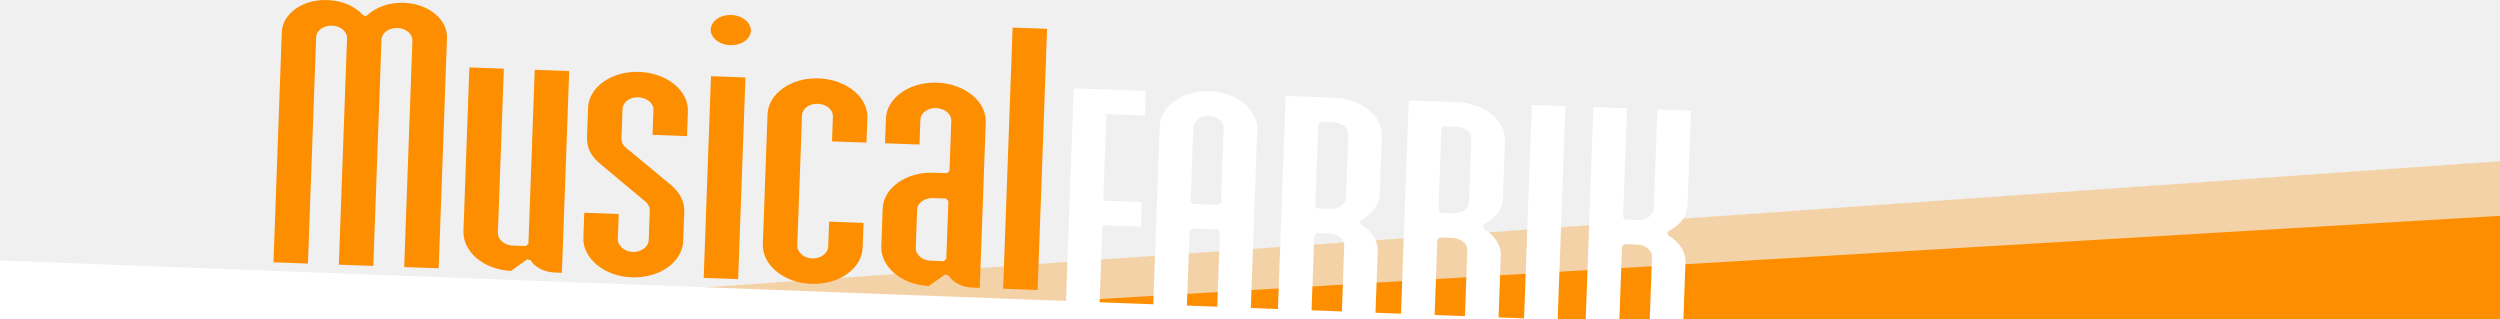
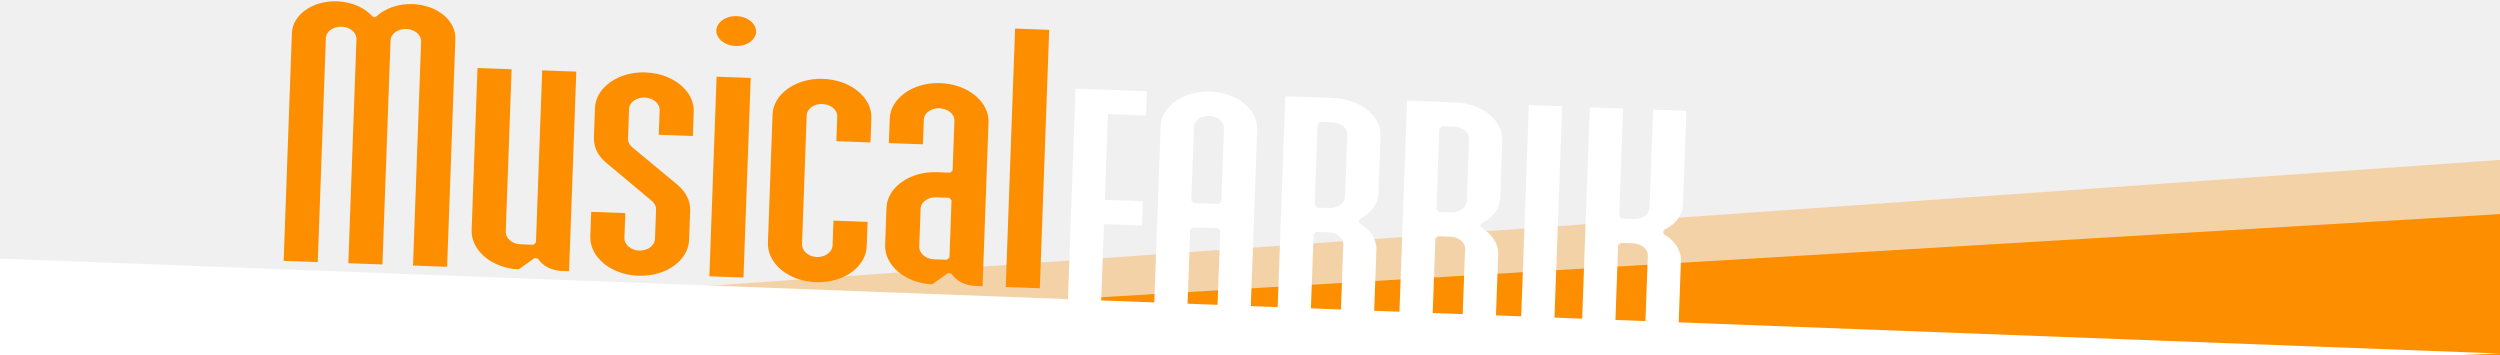
- <svg xmlns="http://www.w3.org/2000/svg" clip-rule="evenodd" fill-rule="evenodd" stroke-linejoin="round" stroke-miterlimit="2" viewBox="10 0 1900 242">
-   <path d="m104.41 243.069 104.409 457.311h-208.819z" fill="#fd8e00" fill-opacity=".3" transform="matrix(0 1.28939 4.18748 0 -1012.832 121.801)" />
-   <path d="m104.41 243.069 104.409 457.311h-208.819z" fill="#fd8e00" transform="matrix(0 1.09009 4.18748 0 -1012.832 163.418)" />
-   <g transform="matrix(1.787 .0647251 -.0647251 1.787 11.28511 -141.978)">
-     <g fill="#fd8e00">
-       <path d="m432.673 75.508h14.658v111.07h-14.658z" fill-rule="nonzero" />
-       <path d="m401.4 175.779h5.635l1.029-1.029v-24.562l-1.029-1.03h-5.635c-3.307 0-6.477 2.103-6.477 5.22v16.037c0 3.241 3.145 5.364 6.477 5.364m7.813 5.923-1.491-.256-6.669 5.13c-11.734-.143-20.788-7.508-20.788-16.161v-16.037c0-8.589 9.227-16.019 21.135-16.019h5.635l1.029-1.03v-21.24c0-3.133-3.195-5.22-6.664-5.22-3.307 0-6.477 2.105-6.477 5.22v10.529h-14.658v-10.529c0-8.587 9.227-16.019 21.135-16.019 12.102 0 21.322 7.436 21.322 16.019v70.49h-3.103c-4.613 0-8.569-2.051-10.406-4.877" />
-       <path d="m357.715 160.753h14.658v10.528c0 8.734-9.226 16.165-21.323 16.165-11.901 0-21.134-7.426-21.134-16.165v-55.192c0-8.587 9.227-16.019 21.134-16.019 12.103 0 21.323 7.436 21.323 16.019v10.53h-14.658v-10.53c0-3.133-3.195-5.219-6.665-5.219-3.306 0-6.476 2.105-6.476 5.219v55.192c0 3.078 3.121 5.366 6.476 5.366 3.519 0 6.665-2.269 6.665-5.366z" />
-       <path d="m305.308 100.793h14.657v85.786h-14.657z" />
-       <path d="m313.013 87.32c-4.958 0-8.55-3.097-8.55-6.339 0-3.398 3.606-6.484 8.55-6.484s8.549 3.086 8.549 6.484c0 3.242-3.591 6.339-8.549 6.339" />
-       <path d="m296.044 158.857v12.425c0 8.733-9.227 16.165-21.323 16.165-11.901 0-21.135-7.427-21.135-16.165v-10.529h14.659v10.529c0 3.078 3.121 5.365 6.476 5.365 3.518 0 6.665-2.269 6.665-5.365v-12.425c0-1.549-.775-2.837-2.092-3.85l-19.543-15.175c-4.272-3.151-6.165-6.91-6.165-11.316v-12.426c0-8.587 9.227-16.019 21.135-16.019 12.102 0 21.323 7.436 21.323 16.019v10.529h-14.658v-10.529c0-3.133-3.196-5.22-6.665-5.22-3.307 0-6.476 2.105-6.476 5.22v12.426c0 1.641.729 2.946 1.903 3.85l19.723 15.17c4.12 3.17 6.173 6.934 6.173 11.321" />
-       <path d="m245.008 100.793v85.786h-3.103c-4.613 0-8.569-2.05-10.406-4.876l-1.491-.256-6.669 5.13c-11.734-.143-20.788-7.509-20.788-16.161v-69.623h14.658v69.623c0 3.24 3.146 5.364 6.477 5.364h5.634l1.03-1.029v-73.958z" />
-       <path d="m192.6 186.578h-14.658v-96.206c0-3.116-3.17-5.22-6.476-5.22-3.47 0-6.665 2.086-6.665 5.22v96.206h-14.658v-96.206c0-3.116-3.17-5.22-6.477-5.22-3.469 0-6.664 2.086-6.664 5.22v96.206h-14.658v-97.94c0-7.716 8.28-14.286 18.881-14.286 6.525 0 12.062 2.372 15.407 5.893l.746.32h.188l.728-.301c3.546-3.546 9.098-5.912 15.426-5.912 10.78 0 18.88 6.565 18.88 14.286z" />
-     </g>
-     <path d="m722.07 208.421h-14.295v-45.263c0-3.072-3.15-5.096-6.543-5.096h-5.329l-1.029 1.029v49.33h-14.296v-108.058h14.296v46.244l1.029 1.029h5.329c3.442 0 6.543-2.202 6.543-5.238v-42.035h14.295v40.352c0 4.434-2.819 8.479-7.543 11.017l-.543.907v.279l.543.908c4.724 2.537 7.543 6.582 7.543 11.016z" fill="#fff" />
-     <path d="m654.381 100.363h14.296v108.058h-14.296z" fill="#fff" />
-     <path d="m622.695 110.788h-5.329l-1.03 1.03v34.788l1.03 1.03h5.329c3.441 0 6.542-2.202 6.542-5.238v-26.512c0-3.073-3.149-5.098-6.542-5.098m20.838 97.633h-14.296v-45.263c0-3.072-3.149-5.097-6.542-5.097h-5.329l-1.03 1.03v49.33h-14.295v-108.058h20.654c11.842 0 20.838 7.219 20.838 15.523v24.829c0 4.433-2.82 8.479-7.543 11.016l-.543.908v.279l.543.908c4.723 2.537 7.543 6.582 7.543 11.016z" fill="#fff" />
-     <path d="m576.897 192.757v-29.599c0-3.072-3.15-5.096-6.543-5.096h-5.328l-1.029 1.029v37.874l1.029 1.03h5.328c3.418 0 6.543-2.044 6.543-5.238m0-50.359v-26.512c0-3.073-3.15-5.098-6.543-5.098h-5.328l-1.029 1.03v34.789l1.029 1.029h5.328c3.441 0 6.543-2.202 6.543-5.238m-6.543 66.023h-20.654v-108.058h20.654c11.842 0 20.838 7.219 20.838 15.523v24.829c0 4.433-2.819 8.485-7.562 11.167l-.522.897v.139l.541.908c4.724 2.537 7.543 6.582 7.543 11.016v27.915c0 8.449-9.002 15.664-20.838 15.664" fill="#fff" />
-     <path d="m510.97 115.044v31.563l1.029 1.029h10.842l1.03-1.029v-31.563c0-3.072-3.15-5.097-6.543-5.097-3.233 0-6.358 2.043-6.358 5.097m27.196 93.377h-14.295v-49.33l-1.03-1.029h-10.842l-1.029 1.029v49.33h-14.296v-93.377c0-8.309 9.003-15.522 20.654-15.522 11.842 0 20.838 7.219 20.838 15.522z" fill="#fff" />
-     <path d="m473.854 208.421h-14.295v-108.058h30.65v10.425h-16.355v36.848h16.355v10.426h-16.355z" fill="#fff" />
-     <path d="m121.918 194.402h324.649v14.035h-324.649z" fill="#fff" />
+ <svg xmlns="http://www.w3.org/2000/svg" clip-rule="evenodd" fill-rule="evenodd" stroke-linejoin="round" stroke-miterlimit="2" viewBox="0 0 1440 204">
+   <g fill="#fd8e00">
+     <path d="m3.765 193.066 1436.24 100.968v-201.937l-1436.24 100.969z" fill-opacity=".3" />
+     <path d="m3.765 208.672 1436.24 85.362v-170.724l-1436.24 85.362z" />
+     <path d="m584.689 16.466 19.646.711-5.392 148.862-19.645-.712z" fill-rule="nonzero" />
+     <path d="m537.908 149.336 7.552.274 1.429-1.329 1.193-32.921-1.329-1.429-7.553-.274c-4.432-.16-8.783 2.505-8.934 6.681l-.778 21.495c-.158 4.342 3.954 7.342 8.42 7.503m10.184 8.318-1.986-.416-9.187 6.552c-15.72-.761-27.497-11.073-27.077-22.669l.779-21.495c.417-11.51 13.144-21.021 29.104-20.443l7.552.273 1.429-1.33 1.031-28.466c.152-4.199-4.029-7.151-8.678-7.319-4.432-.161-8.783 2.506-8.934 6.681l-.511 14.112-19.646-.712.511-14.111c.417-11.509 13.145-21.022 29.104-20.444 16.22.588 28.216 11.001 27.799 22.505l-3.421 94.473-4.159-.151c-6.183-.224-11.385-3.163-13.71-7.04" />
+     <path d="m480.089 127.077 19.646.711-.511 14.11c-.424 11.706-13.15 21.217-29.363 20.63-15.951-.577-27.965-10.978-27.54-22.691l2.679-73.971c.417-11.509 13.144-21.021 29.102-20.443 16.221.587 28.217 11.001 27.801 22.504l-.511 14.113-19.646-.712.511-14.112c.153-4.199-4.028-7.15-8.679-7.319-4.431-.16-8.782 2.507-8.933 6.681l-2.679 73.971c-.149 4.125 3.922 7.343 8.419 7.506 4.716.171 9.043-2.718 9.193-6.868z" />
+     <path d="m412.761 44.171 19.644.711-4.164 114.975-19.644-.711z" />
+     <path d="m423.741 26.488c-6.645-.241-11.308-4.566-11.151-8.911.165-4.554 5.148-8.515 11.774-8.275s11.308 4.551 11.143 9.105c-.158 4.345-5.121 8.321-11.766 8.081" />
+     <path d="m397.526 121.541-.603 16.653c-.424 11.704-13.152 21.217-29.363 20.63-15.951-.578-27.966-10.98-27.542-22.692l.511-14.111 19.647.712-.511 14.111c-.149 4.125 3.922 7.342 8.419 7.505 4.715.171 9.043-2.718 9.193-6.867l.603-16.653c.076-2.076-.901-3.84-2.615-5.261l-25.456-21.287c-5.574-4.431-7.929-9.56-7.715-15.466l.603-16.654c.417-11.508 13.146-21.021 29.104-20.443 16.22.587 28.217 11.001 27.801 22.505l-.511 14.111-19.646-.712.511-14.111c.153-4.199-4.03-7.151-8.679-7.32-4.432-.16-8.782 2.507-8.933 6.682l-.603 16.654c-.08 2.199.834 3.984 2.364 5.252l25.698 21.289c5.367 4.449 7.936 9.593 7.723 15.473" />
+     <path d="m331.944 41.243-4.165 114.975-4.158-.151c-6.183-.224-11.385-3.163-13.71-7.04l-1.986-.415-9.187 6.551c-15.72-.761-27.497-11.073-27.077-22.669l3.38-93.312 19.645.712-3.38 93.312c-.157 4.342 3.956 7.342 8.421 7.503l7.551.274 1.43-1.329 3.59-99.122 19.646.711z" />
+     <path d="m257.539 153.673-19.645-.711 4.67-128.94c.151-4.176-3.995-7.15-8.426-7.311-4.651-.168-9.034 2.473-9.186 6.673l-4.67 128.94-19.646-.712 4.671-128.94c.151-4.176-3.996-7.15-8.428-7.31-4.649-.169-9.032 2.472-9.185 6.672l-4.67 128.94-19.645-.711 4.754-131.264c.375-10.342 11.791-18.745 25.999-18.23 8.745.316 16.051 3.764 20.363 8.646l.984.465.252.009.991-.368c4.924-4.581 12.48-7.482 20.961-7.175 14.448.523 24.986 9.715 24.611 20.063z" />
  </g>
-   <path d="m104.41 243.069 104.409 457.311h-208.819z" fill="#fff" transform="matrix(0 .698374 -4.19845 0 2940.518 197.617)" />
+   <path d="m966.102 208.651-19.159-.694 2.197-60.664c.149-4.117-3.974-6.983-8.522-7.147l-7.142-.259-1.429 1.329-2.395 66.115-19.16-.694 5.246-144.825 19.16.694-2.245 61.978 1.329 1.429 7.142.259c4.614.167 8.877-2.634 9.024-6.703l2.041-56.337 19.158.694-1.958 54.082c-.216 5.942-4.19 11.227-10.645 14.399l-.772 1.189-.013.374.684 1.244c6.208 3.629 9.79 9.187 9.574 15.13z" fill="#fff" />
+   <path d="m880.627 60.54 19.16.694-5.245 144.825-19.161-.694z" fill="#fff" />
+   <path d="m837.654 72.974-7.142-.258-1.431 1.33-1.688 46.625 1.33 1.43 7.142.259c4.612.167 8.875-2.634 9.022-6.703l1.287-35.533c.15-4.118-3.972-6.985-8.52-7.15m23.189 131.864-19.161-.694 2.198-60.663c.149-4.118-3.973-6.984-8.521-7.149l-7.142-.259-1.43 1.331-2.395 66.114-19.159-.694 5.246-144.825 27.681 1.003c15.871.575 27.578 10.687 27.175 21.816l-1.206 33.277c-.215 5.942-4.191 11.228-10.644 14.398l-.772 1.191-.013.374.683 1.243c6.207 3.63 9.79 9.188 9.575 15.131z" fill="#fff" />
+   <path d="m772.294 180.61 1.437-39.67c.149-4.118-3.974-6.983-8.522-7.148l-7.142-.259-1.429 1.33-1.838 50.76 1.329 1.431 7.142.258c4.581.166 8.868-2.422 9.023-6.702m2.445-67.494 1.287-35.533c.149-4.118-3.974-6.985-8.522-7.15l-7.142-.259-1.429 1.331-1.689 46.626 1.329 1.429 7.143.259c4.611.167 8.876-2.634 9.023-6.703m-11.974 88.17-27.682-1.003 5.246-144.825 27.681 1.003c15.872.575 27.578 10.687 27.175 21.816l-1.205 33.277c-.216 5.942-4.19 11.236-10.677 14.6l-.745 1.177-.007.186.683 1.243c6.208 3.63 9.79 9.188 9.574 15.131l-1.355 37.413c-.41 11.323-12.825 20.556-28.688 19.982" fill="#fff" />
+   <path d="m687.707 73.255-1.532 42.302 1.329 1.429 14.531.526 1.431-1.329 1.532-42.302c.149-4.117-3.975-6.984-8.522-7.149-4.333-.157-8.62 2.429-8.769 6.523m31.917 126.468-19.159-.694 2.395-66.114-1.331-1.429-14.531-.527-1.429 1.33-2.395 66.114-19.16-.694 4.533-125.148c.403-11.137 12.82-20.367 28.435-19.801 15.871.575 27.578 10.687 27.175 21.815z" fill="#fff" />
+   <path d="m633.429 196.601-19.158-.694 5.245-144.824 41.079 1.488-.506 13.972-21.92-.794-1.789 49.385 21.92.794-.506 13.974-21.92-.794z" fill="#fff" />
+   <path d="m162.429 160.728 435.11 15.76-.681 18.81-435.111-15.76z" fill="#fff" />
+   <path d="m1440 203.646-1440 54.688v-109.375z" fill="#fff" />
</svg>
